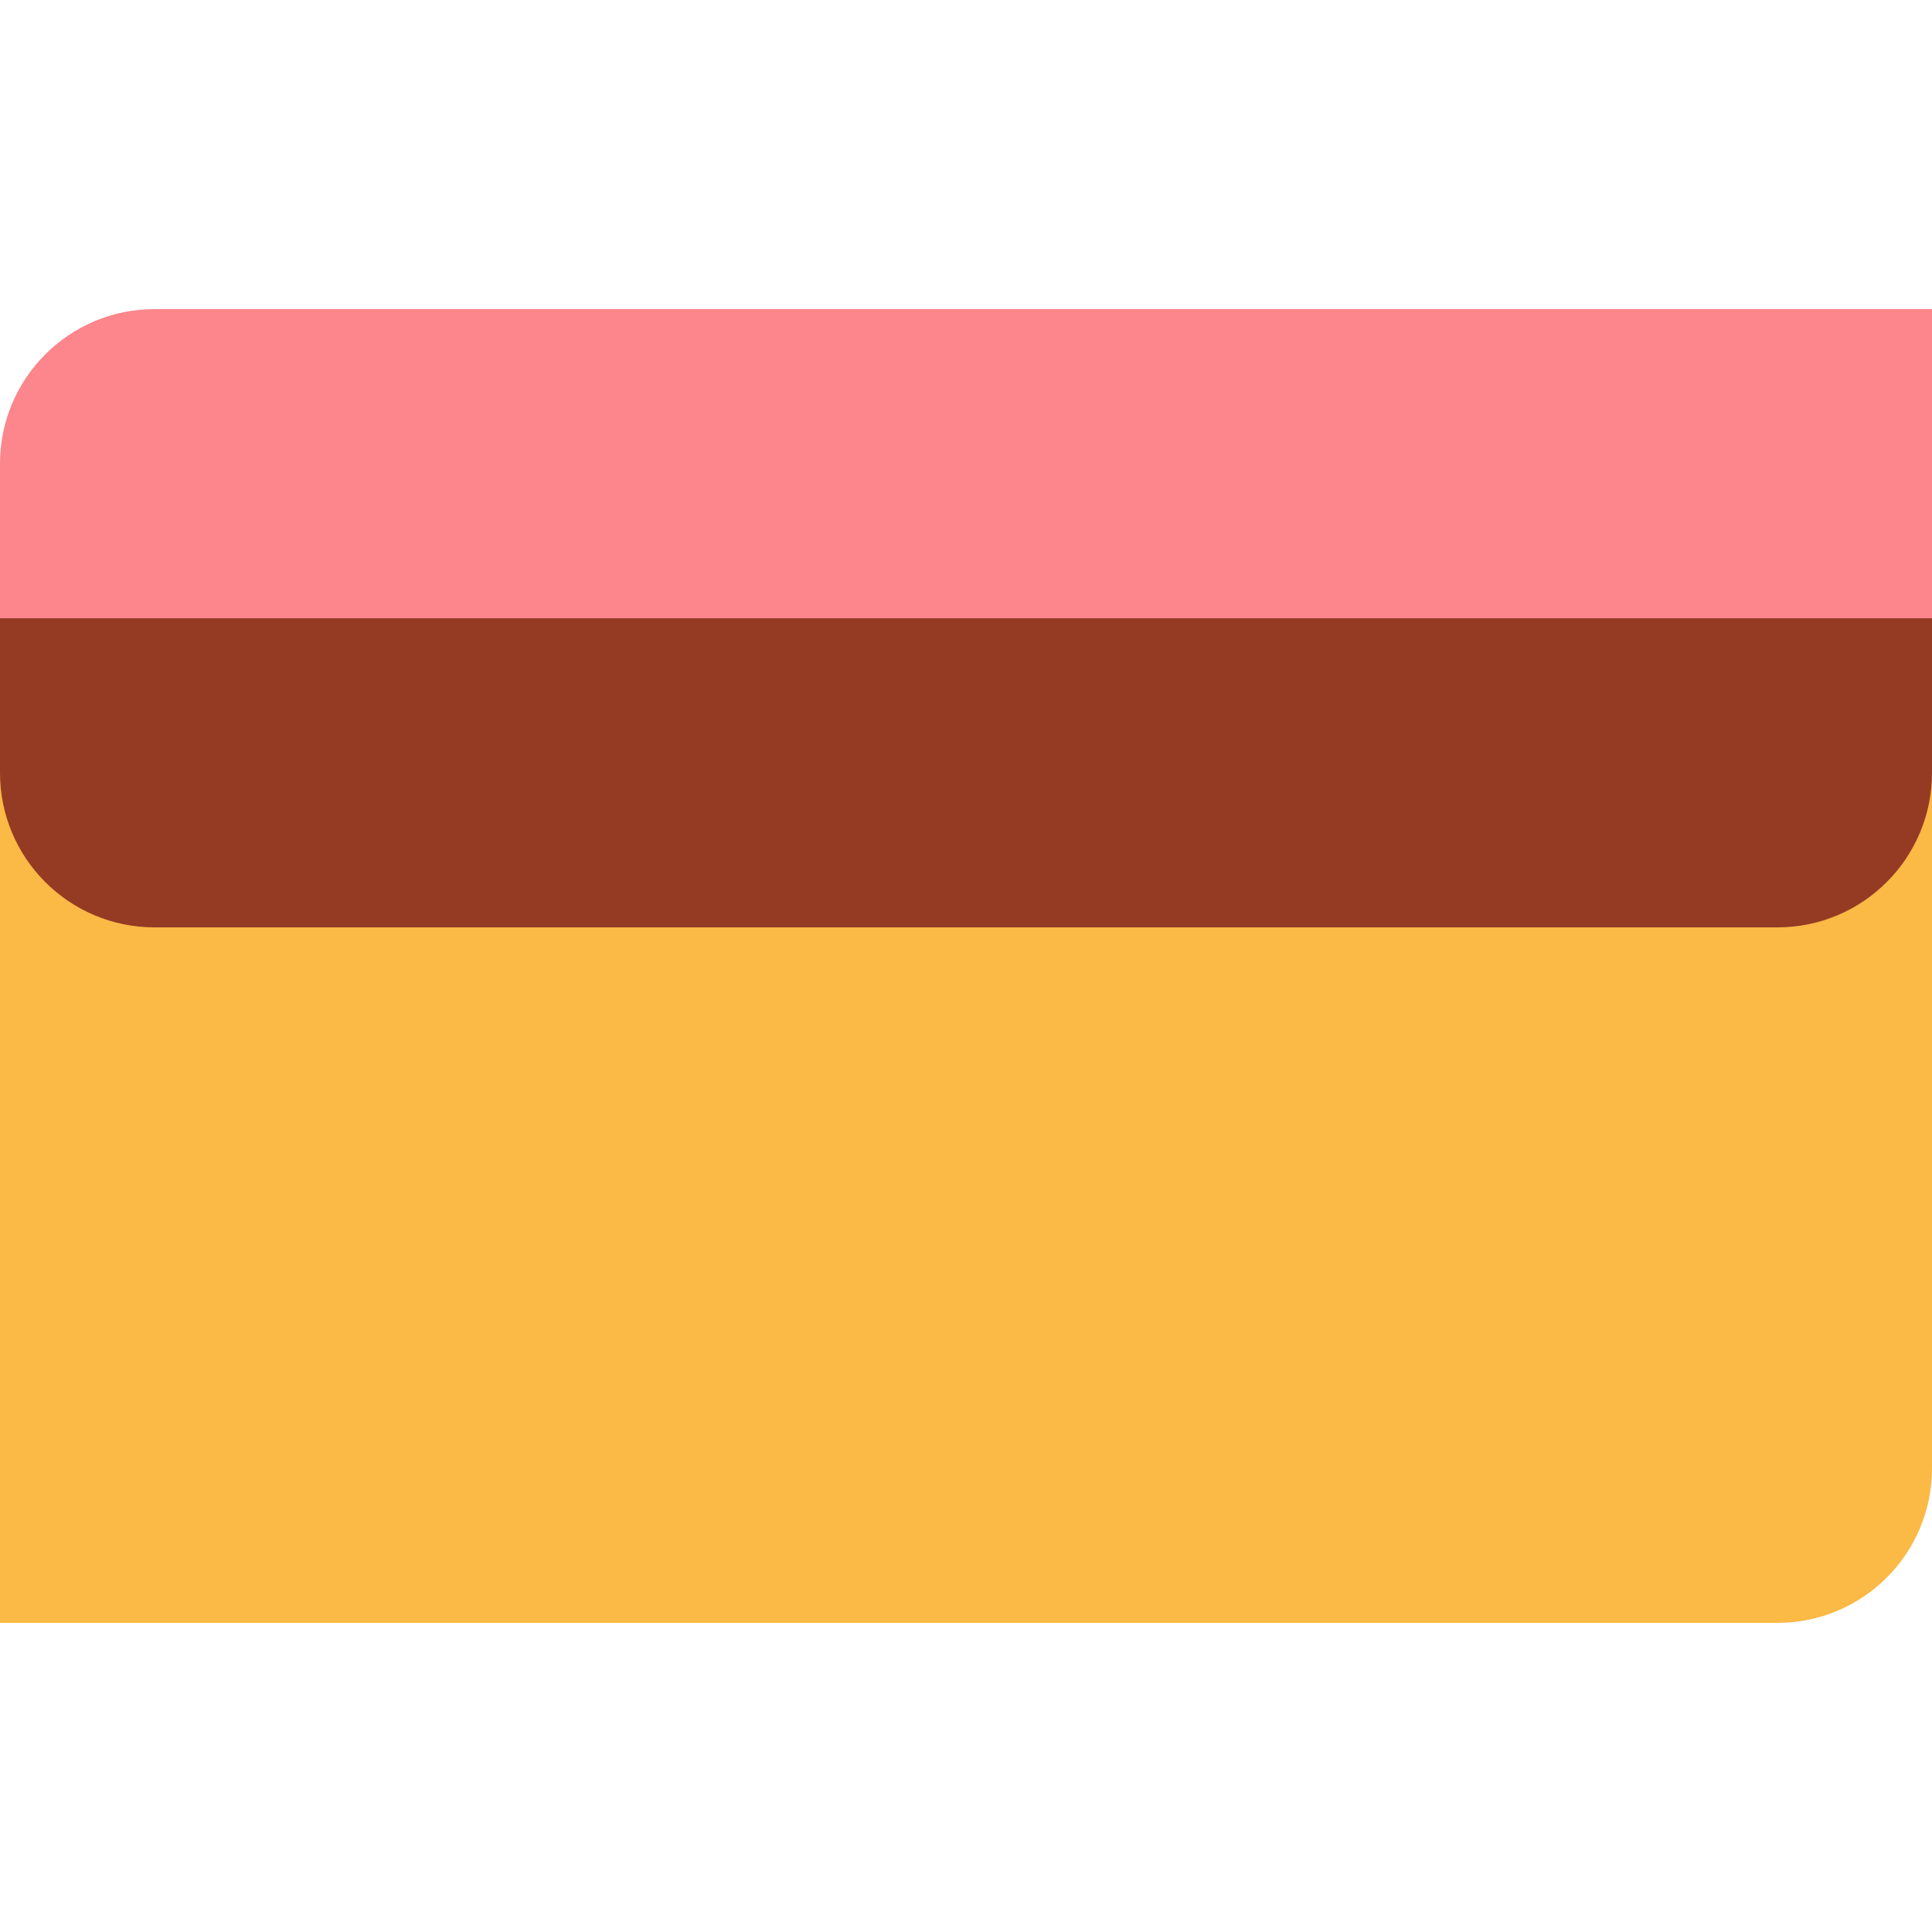
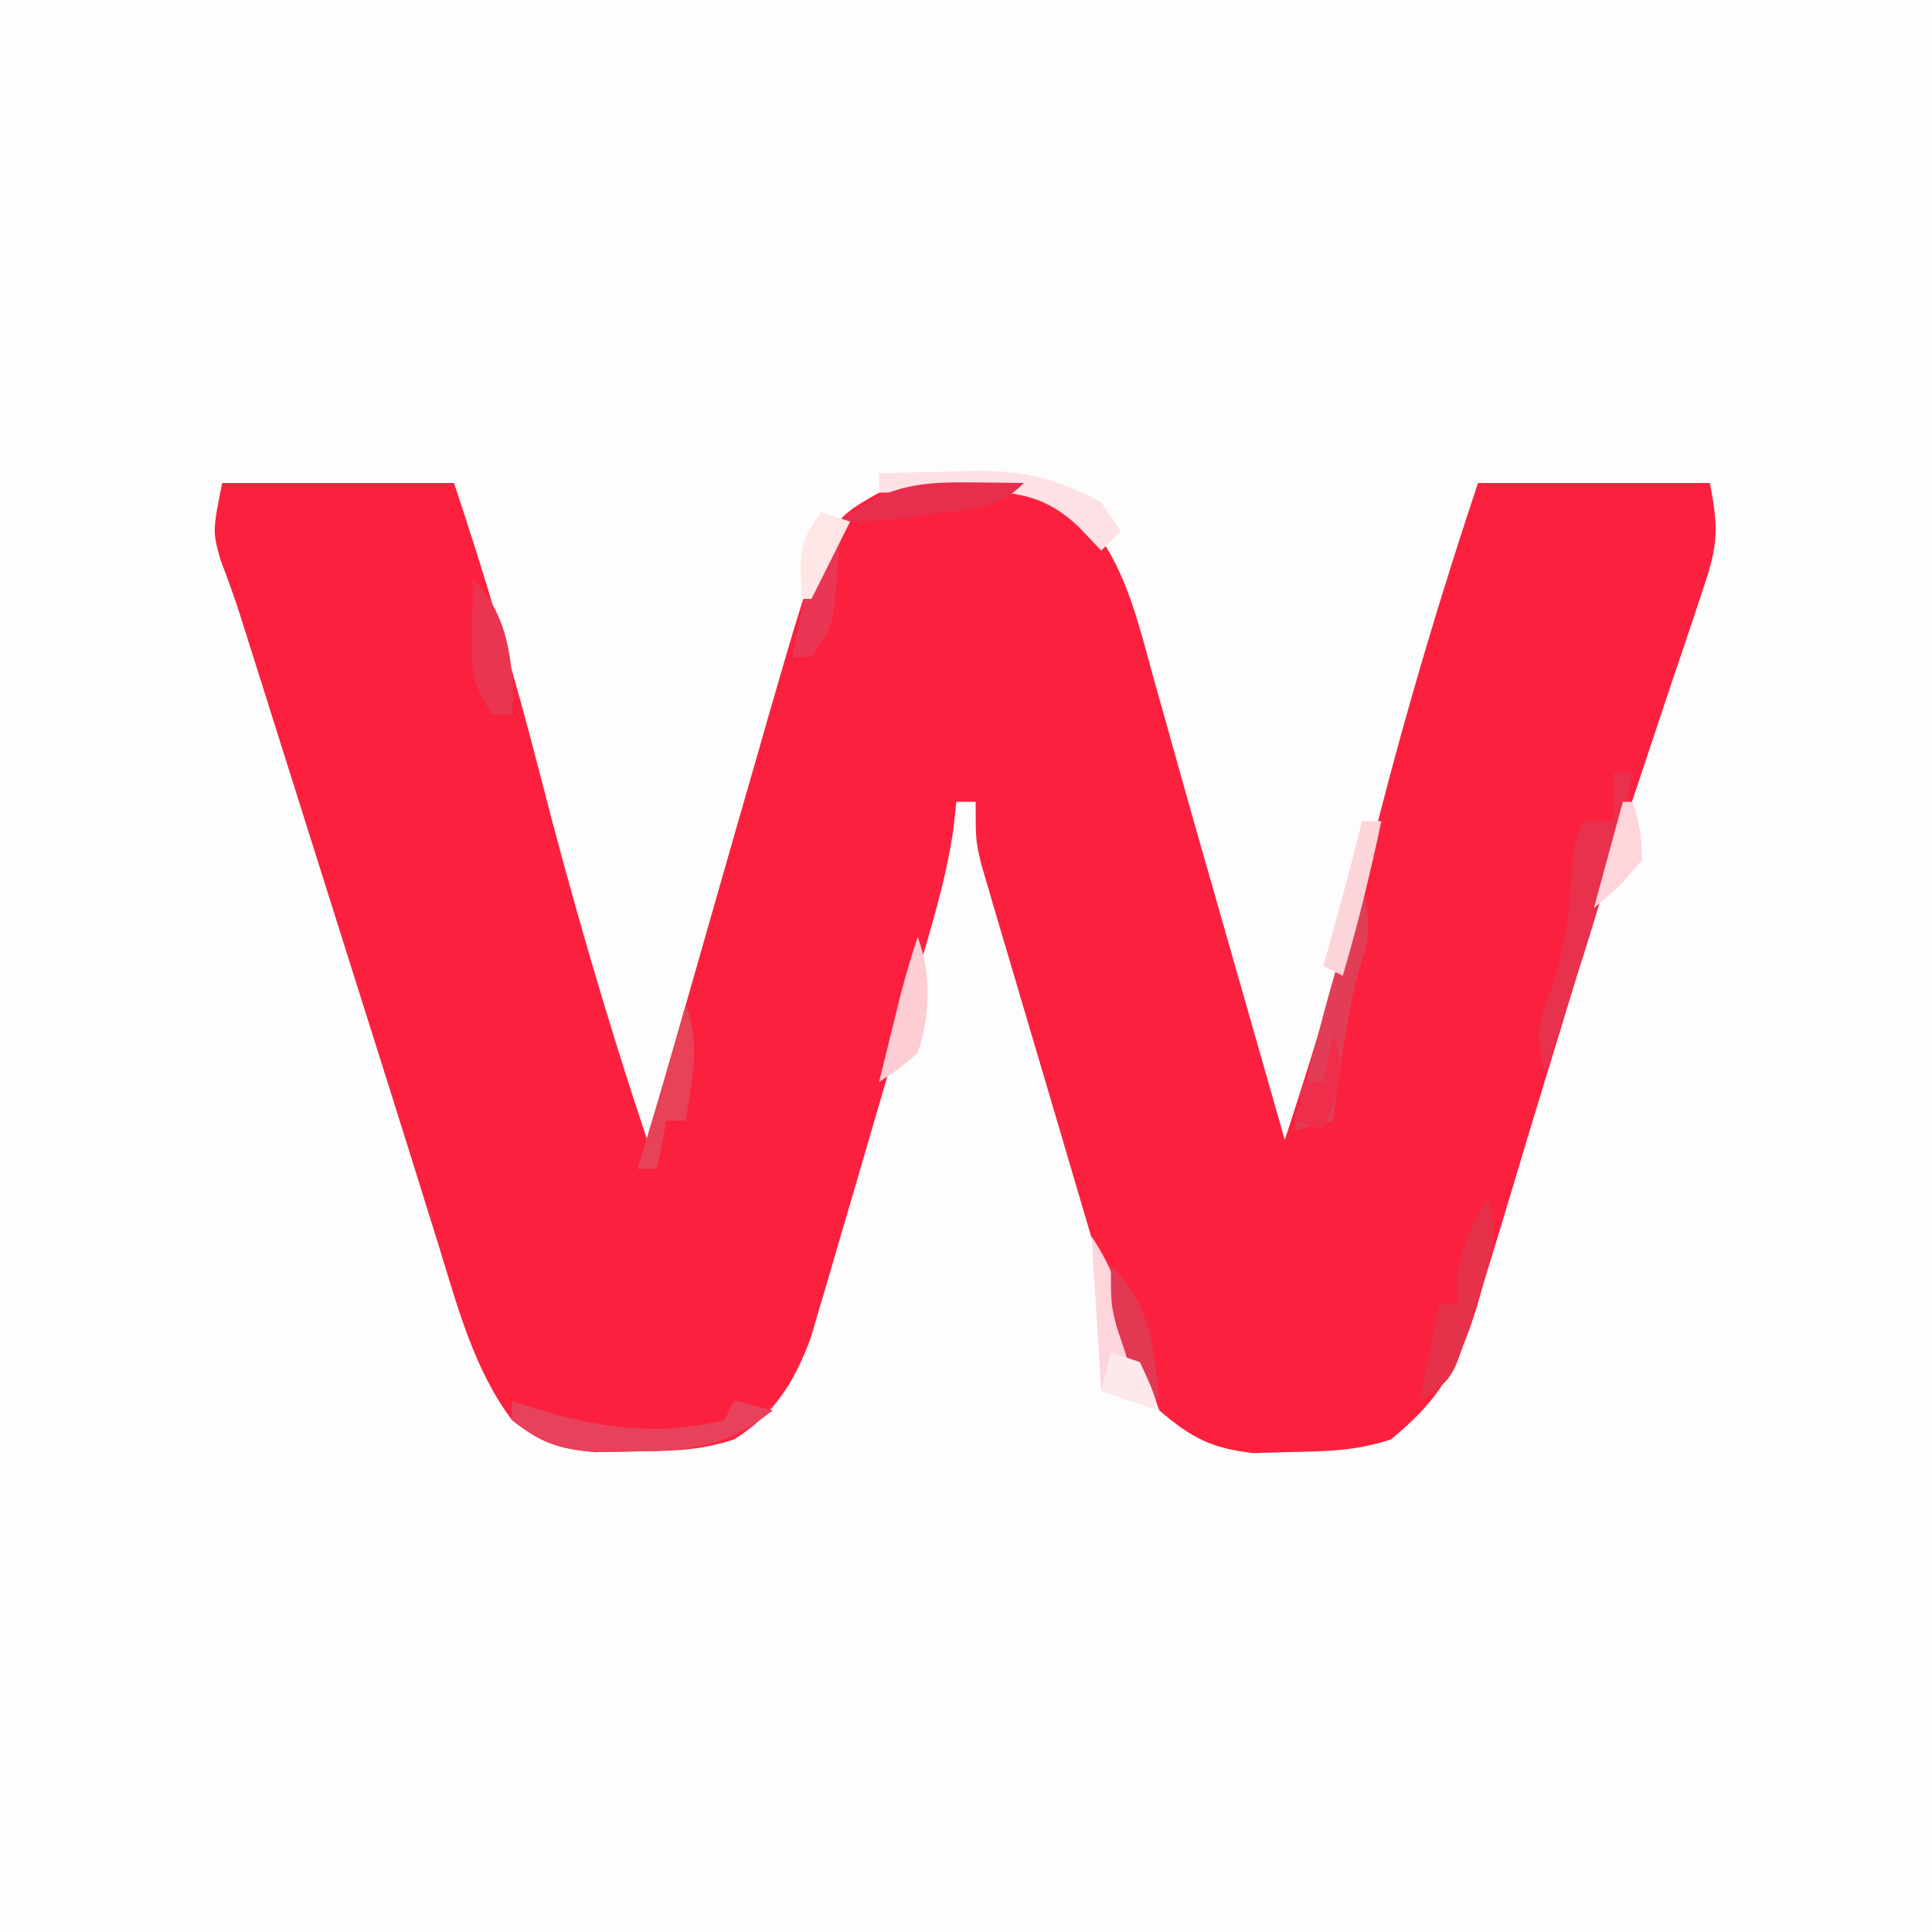
- <svg xmlns="http://www.w3.org/2000/svg" width="50" height="50" viewBox="0 0 50 50">
-   <path d="M0 12h50v26a4 4 0 0 1-4 4H0V12Z" fill="#FBB945" />
-   <path d="M4 21a4 4 0 0 1-4-4v-5a4 4 0 0 1 4-4h46v9a4 4 0 0 1-4 4H4Z" fill="#FC868B" />
-   <path d="M0 16h50v4a4 4 0 0 1-4 4H4a4 4 0 0 1-4-4v-4Z" fill="#953B24" />
+ <svg xmlns="http://www.w3.org/2000/svg" version="1.1" width="200" height="200">
+   <path d="M0 0 C66 0 132 0 200 0 C200 66 200 132 200 200 C134 200 68 200 0 200 C0 134 0 68 0 0 Z " fill="#FEFDFD" transform="translate(0,0)" />
+   <path d="M0 0 C7.92 0 15.84 0 24 0 C27.317 9.952 30.269 19.904 32.875 30.062 C36.156 42.839 39.806 55.492 44 68 C44.206 67.277 44.411 66.555 44.623 65.811 C46.71 58.484 48.803 51.159 50.901 43.836 C51.602 41.39 52.302 38.943 53.001 36.496 C53.914 33.308 54.831 30.123 55.75 26.938 C56.019 25.995 56.288 25.053 56.565 24.082 C62.326 4.201 62.326 4.201 68 1 C73.908 -0.969 80.603 -0.77 86.5 1.125 C92.874 5.905 94.361 12.698 96.375 20.062 C96.673 21.119 96.971 22.175 97.279 23.263 C97.894 25.444 98.504 27.625 99.111 29.808 C100.196 33.704 101.311 37.592 102.428 41.479 C103.402 44.872 104.368 48.267 105.334 51.663 C106.345 55.213 107.36 58.763 108.375 62.312 C108.917 64.208 109.458 66.104 110 68 C113.629 56.971 116.872 45.911 119.74 34.66 C122.737 22.979 126.187 11.44 130 0 C137.92 0 145.84 0 154 0 C155.059 5.295 154.709 6.845 153.035 11.789 C152.811 12.465 152.587 13.141 152.355 13.838 C151.602 16.104 150.832 18.364 150.062 20.625 C148.951 23.939 147.847 27.256 146.746 30.574 C146.45 31.463 146.154 32.351 145.849 33.267 C143.4 40.671 141.109 48.119 138.848 55.582 C138.14 57.901 137.432 60.22 136.724 62.539 C135.675 65.976 134.632 69.414 133.608 72.859 C132.644 76.098 131.656 79.328 130.664 82.559 C130.383 83.526 130.102 84.493 129.813 85.49 C127.933 91.515 125.925 94.989 121 99 C117.436 100.188 114.445 100.242 110.688 100.312 C108.744 100.369 108.744 100.369 106.762 100.426 C102.361 99.928 100.36 98.846 97 96 C94.722 92.63 93.344 89.428 92.191 85.539 C91.871 84.471 91.55 83.403 91.221 82.303 C90.886 81.16 90.552 80.017 90.207 78.84 C89.856 77.658 89.505 76.476 89.144 75.258 C88.405 72.763 87.67 70.268 86.938 67.771 C86.187 65.212 85.432 62.654 84.671 60.098 C83.573 56.41 82.482 52.719 81.395 49.027 C80.884 47.31 80.884 47.31 80.363 45.558 C80.052 44.493 79.741 43.429 79.421 42.332 C79.008 40.929 79.008 40.929 78.587 39.497 C78 37 78 37 78 33 C77.34 33 76.68 33 76 33 C75.903 33.914 75.805 34.829 75.705 35.771 C74.923 41.207 73.276 46.407 71.727 51.664 C71.24 53.329 71.24 53.329 70.743 55.028 C70.058 57.367 69.371 59.705 68.681 62.043 C67.627 65.617 66.587 69.195 65.547 72.773 C64.878 75.05 64.209 77.326 63.539 79.602 C63.23 80.669 62.92 81.737 62.601 82.837 C62.304 83.835 62.008 84.833 61.702 85.862 C61.445 86.736 61.188 87.609 60.923 88.51 C59.221 93.101 57.182 96.386 53 99 C49.41 100.197 46.41 100.205 42.625 100.25 C40.664 100.289 40.664 100.289 38.664 100.328 C34.797 99.982 33.008 99.398 30 97 C26.064 91.797 24.317 85.116 22.418 78.957 C21.887 77.257 21.357 75.558 20.826 73.858 C20.536 72.926 20.246 71.995 19.947 71.035 C18.162 65.314 16.352 59.601 14.547 53.887 C13.755 51.378 12.963 48.87 12.172 46.361 C11.77 45.089 11.368 43.816 10.967 42.543 C10.148 39.95 9.33 37.356 8.512 34.762 C7.316 30.97 6.119 27.178 4.922 23.387 C4.557 22.23 4.193 21.074 3.817 19.883 C3.476 18.804 3.135 17.724 2.784 16.612 C2.487 15.67 2.19 14.728 1.883 13.758 C1.258 11.805 0.565 9.874 -0.174 7.962 C-1 5 -1 5 0 0 Z " fill="#FB213E" transform="translate(23,50)" />
+   <path d="M0 0 C0.66 0 1.32 0 2 0 C0.562 7.022 -1.407 13.75 -3.625 20.562 C-3.95 21.571 -4.275 22.58 -4.609 23.619 C-5.403 26.081 -6.2 28.541 -7 31 C-7.945 27.672 -7.939 26.162 -6.625 22.938 C-4.961 18.384 -4.496 14.107 -4.211 9.285 C-4 7 -4 7 -3 5 C-2.01 5 -1.02 5 0 5 C0 3.35 0 1.7 0 0 Z " fill="#E7314D" transform="translate(167,80)" />
+   <path d="M0 0 C1 0.342 1 0.342 2.02 0.691 C8.825 2.814 14.974 3.724 22 2 C22.33 1.34 22.66 0.68 23 0 C24.32 0.33 25.64 0.66 27 1 C22.217 4.793 18.69 5.179 12.625 5.25 C11.318 5.276 10.011 5.302 8.664 5.328 C4.868 4.988 2.962 4.356 0 2 C0 1.34 0 0.68 0 0 Z " fill="#E7415B" transform="translate(53,145)" />
+   <path d="M0 0 C1.039 3.428 0.714 5.304 -0.387 8.719 C-1.728 13.708 -2.278 18.891 -3 24 C-4.32 24.33 -5.64 24.66 -7 25 C-4.958 16.554 -2.926 8.193 0 0 Z " fill="#E23D56" transform="translate(141,92)" />
+   <path d="M0 0 C1.373 4.119 0.023 7.086 -1.25 11.062 C-1.468 11.795 -1.686 12.528 -1.91 13.283 C-3.628 18.752 -3.628 18.752 -7 21 C-6.333 17.667 -5.667 14.333 -5 11 C-4.34 11 -3.68 11 -3 11 C-3.062 10.299 -3.124 9.598 -3.188 8.875 C-2.957 5.347 -1.708 3.06 0 0 Z " fill="#E53149" transform="translate(154,124)" />
+   <path d="M0 0 C2.522 -0.082 5.04 -0.141 7.562 -0.188 C8.267 -0.213 8.971 -0.238 9.697 -0.264 C14.881 -0.335 18.418 0.521 23 3 C23.99 4.485 23.99 4.485 25 6 C24.34 6.66 23.68 7.32 23 8 C22.237 7.196 21.474 6.391 20.688 5.562 C16.485 1.555 12.811 1.871 7.312 1.938 C6.611 1.942 5.909 1.947 5.186 1.951 C3.457 1.963 1.728 1.981 0 2 C0 1.34 0 0.68 0 0 Z " fill="#FEE1E5" transform="translate(91,49)" />
+   <path d="M0 0 C2.132 3.197 2.983 5.888 4.062 9.562 C5.283 13.879 5.283 13.879 7 18 C5.02 17.34 3.04 16.68 1 16 C0.67 10.72 0.34 5.44 0 0 Z " fill="#FED5DD" transform="translate(113,128)" />
+   <path d="M0 0 C1.63 0.014 1.63 0.014 3.293 0.027 C4.124 0.039 4.956 0.051 5.812 0.062 C3.029 2.846 0.744 2.684 -3.125 3.188 C-4.372 3.355 -5.618 3.523 -6.902 3.695 C-10.188 4.062 -10.188 4.062 -13.188 4.062 C-8.737 0.533 -5.639 -0.061 0 0 Z " fill="#E72E4C" transform="translate(100.1875,49.9375)" />
+   <path d="M0 0 C3.265 3.265 3.932 7.41 4.125 11.938 C4.084 12.618 4.043 13.299 4 14 C3.34 14 2.68 14 2 14 C-0.281 10.579 -0.219 9.318 -0.125 5.312 C-0.107 4.319 -0.089 3.325 -0.07 2.301 C-0.047 1.542 -0.024 0.782 0 0 Z " fill="#EA3550" transform="translate(49,60)" />
+   <path d="M0 0 C1.532 4.084 0.631 7.795 0 12 C-0.66 12 -1.32 12 -2 12 C-2.33 13.65 -2.66 15.3 -3 17 C-3.66 17 -4.32 17 -5 17 C-4.807 16.359 -4.613 15.719 -4.414 15.059 C-2.906 10.049 -1.423 5.035 0 0 Z " fill="#E74258" transform="translate(71,104)" />
+   <path d="M0 0 C0.66 0 1.32 0 2 0 C0.849 5.398 -0.424 10.71 -2 16 C-2.66 15.67 -3.32 15.34 -4 15 C-3.795 14.252 -3.59 13.505 -3.379 12.734 C-3.109 11.75 -2.84 10.765 -2.562 9.75 C-2.296 8.775 -2.029 7.801 -1.754 6.797 C-1.145 4.536 -0.558 2.274 0 0 Z " fill="#FCD5DA" transform="translate(141,85)" />
+   <path d="M0 0 C0.33 0 0.66 0 1 0 C0.886 1.605 0.758 3.209 0.625 4.812 C0.555 5.706 0.486 6.599 0.414 7.52 C0 10 0 10 -2 13 C-2.66 13 -3.32 13 -4 13 C-3.715 11.582 -3.422 10.166 -3.125 8.75 C-2.963 7.961 -2.8 7.172 -2.633 6.359 C-2.008 4.032 -1.152 2.11 0 0 Z " fill="#EA3654" transform="translate(86,55)" />
+   <path d="M0 0 C1.432 3.819 1.301 8.161 0 12 C-2.051 13.746 -2.051 13.746 -4 15 C-3.522 13.062 -3.043 11.125 -2.562 9.188 C-2.296 8.109 -2.029 7.03 -1.754 5.918 C-1.239 3.926 -0.651 1.952 0 0 Z " fill="#FDCDD4" transform="translate(95,97)" />
+   <path d="M0 0 C4.174 4.174 4.432 8.321 5 14 C3 13 3 13 2.148 11.074 C1.893 10.287 1.638 9.499 1.375 8.688 C0.984 7.518 0.984 7.518 0.586 6.324 C0 4 0 4 0 0 Z " fill="#E33851" transform="translate(115,131)" />
+   <path d="M0 0 C1.467 3.815 0.433 6.29 -1 10 C-1.99 9.67 -2.98 9.34 -4 9 C-3.67 7.68 -3.34 6.36 -3 5 C-2.34 5 -1.68 5 -1 5 C-0.67 3.35 -0.34 1.7 0 0 Z " fill="#EE2E4B" transform="translate(138,107)" />
+   <path d="M0 0 C0.33 0 0.66 0 1 0 C1.812 2.688 1.812 2.688 2 6 C-0.438 8.875 -0.438 8.875 -3 11 C-2.01 7.37 -1.02 3.74 0 0 Z " fill="#FED5DB" transform="translate(168,83)" />
+   <path d="M0 0 C0.99 0.33 1.98 0.66 3 1 C1.68 3.64 0.36 6.28 -1 9 C-1.33 9 -1.66 9 -2 9 C-2.25 3.375 -2.25 3.375 0 0 Z " fill="#FEE6E7" transform="translate(85,53)" />
+   <path d="M0 0 C0.99 0.33 1.98 0.66 3 1 C4.188 3.562 4.188 3.562 5 6 C3.02 5.34 1.04 4.68 -1 4 C-0.67 2.68 -0.34 1.36 0 0 Z " fill="#FDE8EC" transform="translate(115,140)" />
</svg>
